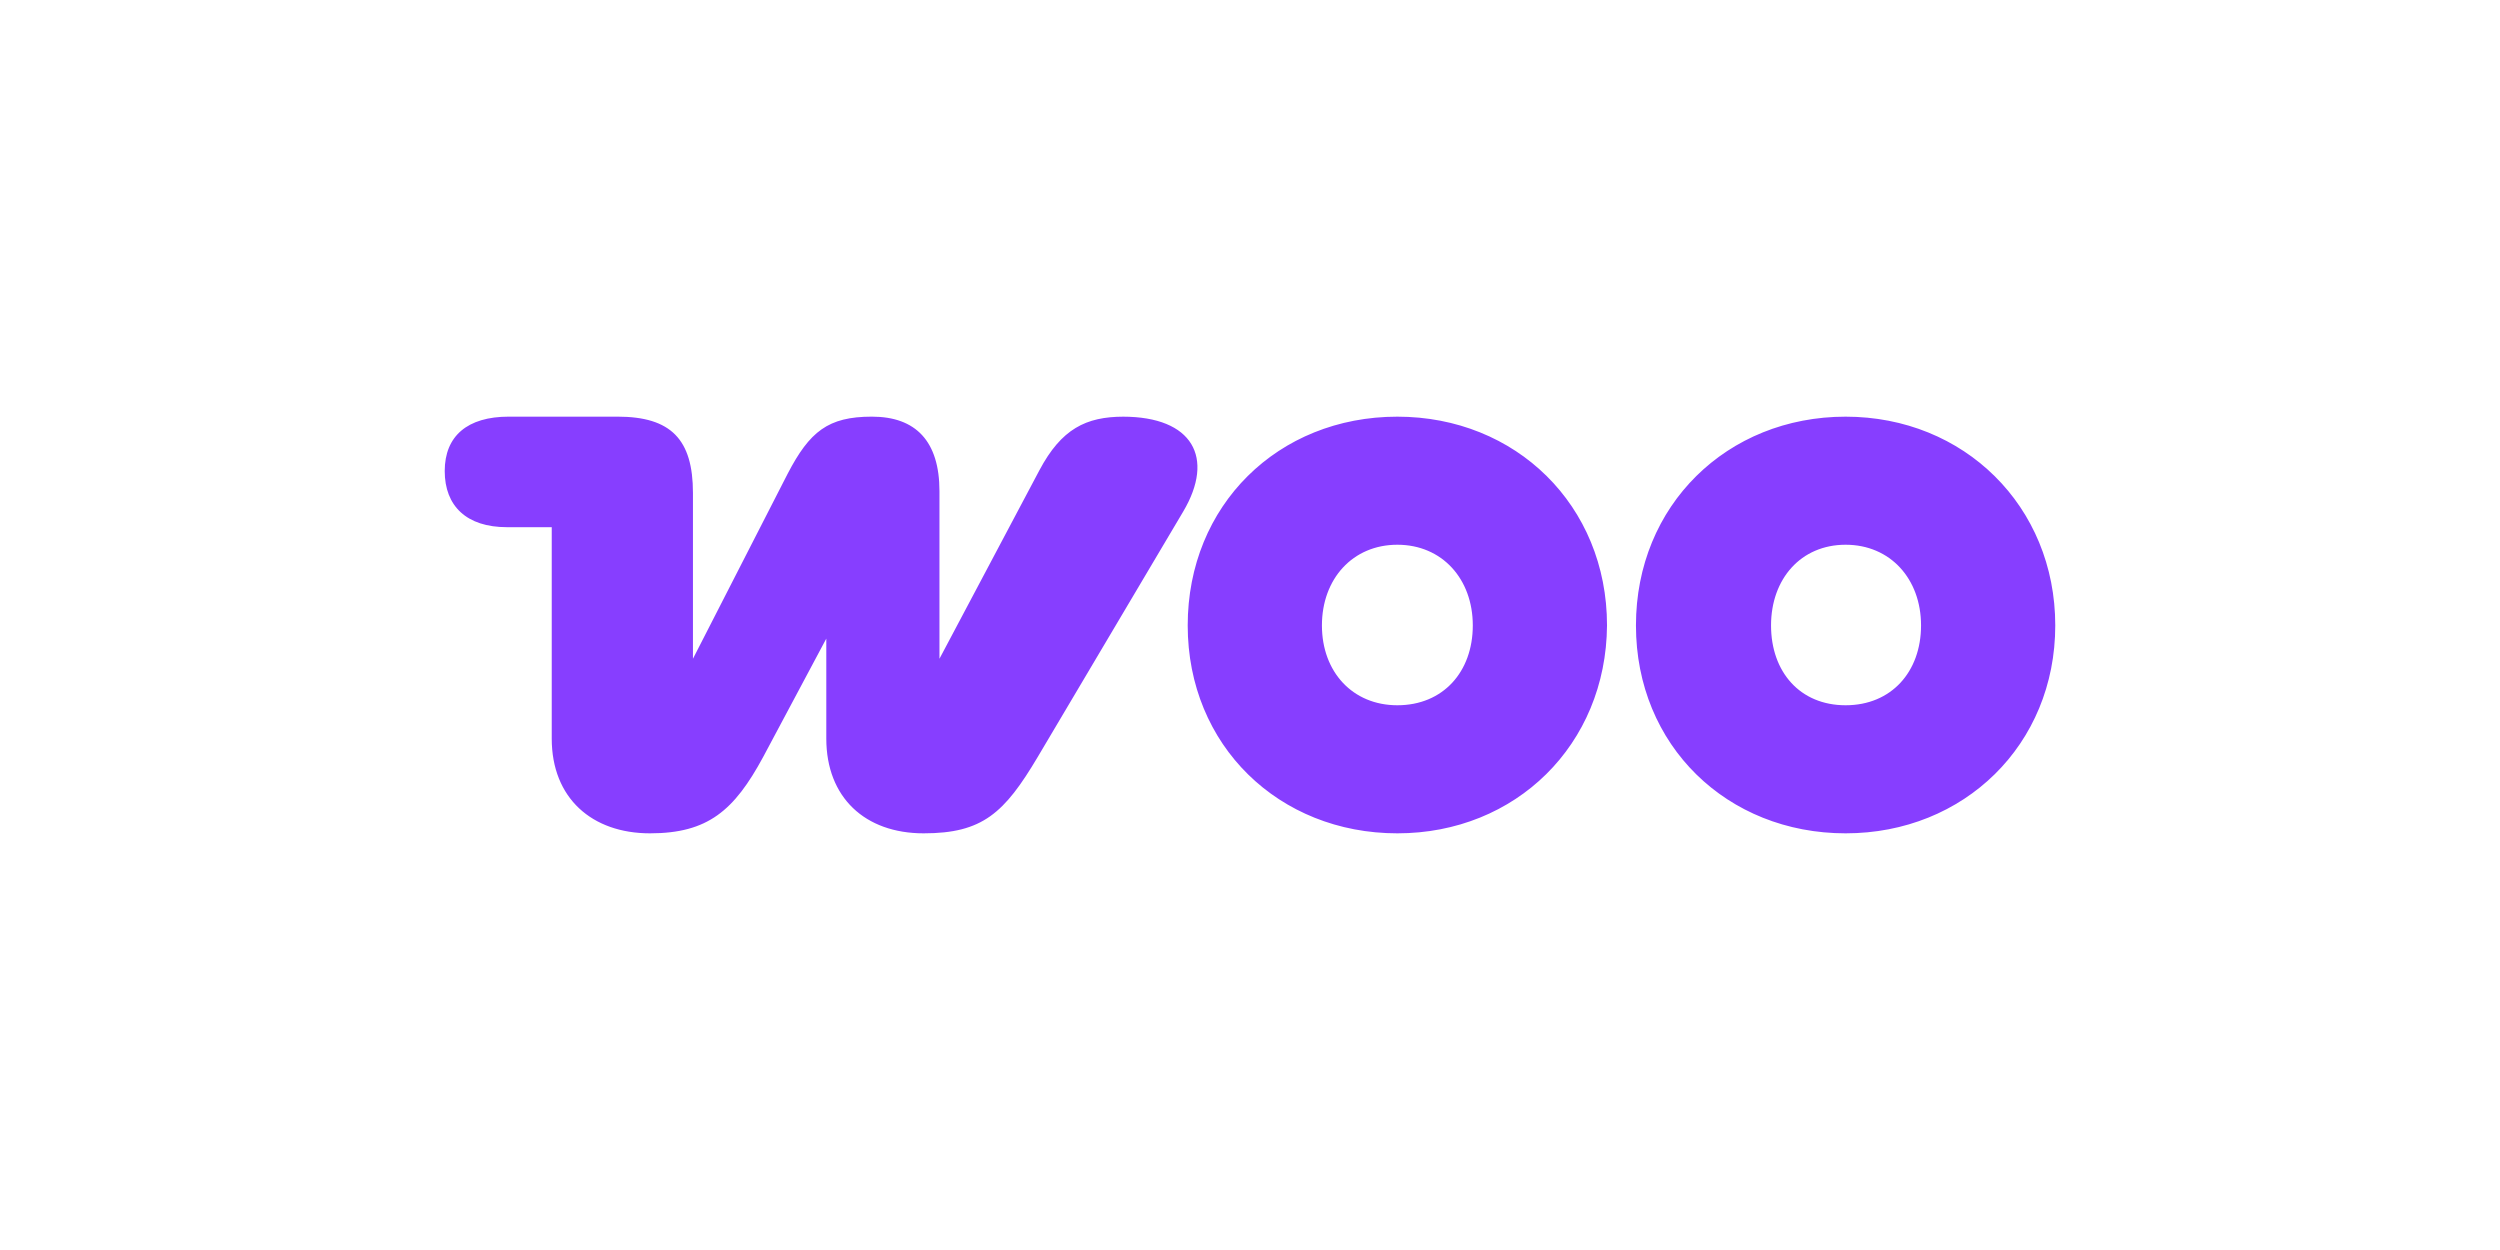
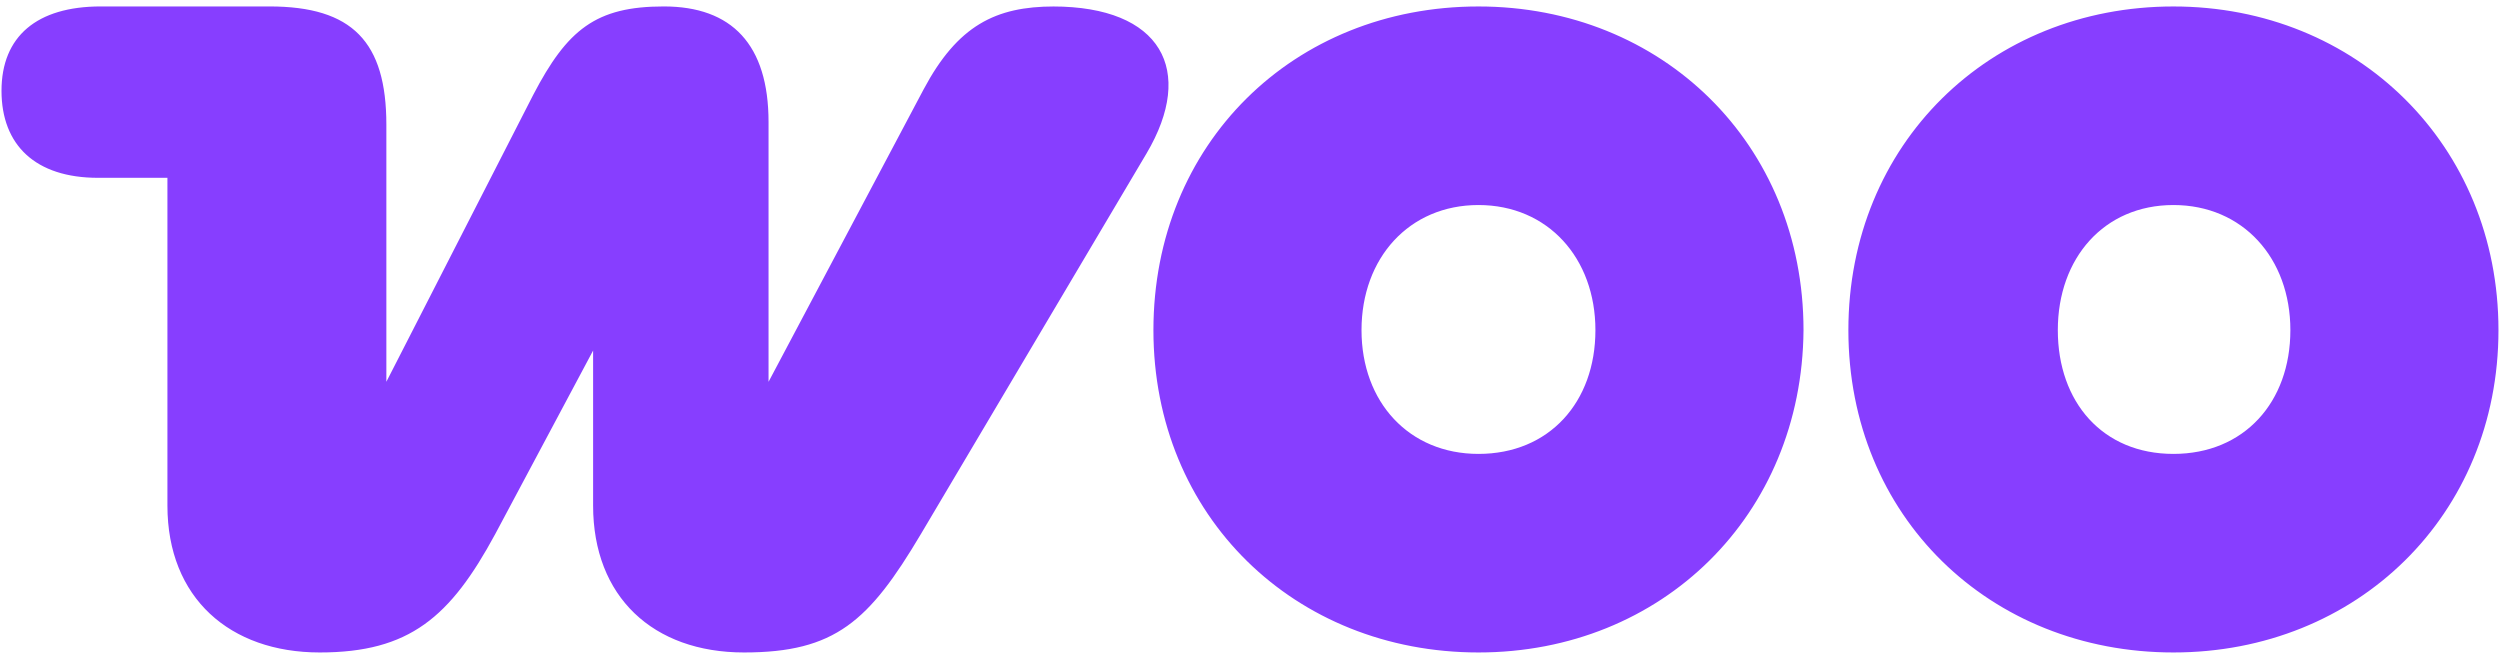
- <svg xmlns="http://www.w3.org/2000/svg" version="1.1" x="0" y="0" viewBox="0 0 144 72" xml:space="preserve" enable-background="new 0 0 144 72" width="2500" height="1250">
+ <svg xmlns="http://www.w3.org/2000/svg" version="1.1" x="0" y="0" viewBox="25.56 23.76 92.88 24.48" xml:space="preserve" enable-background="new 0 0 144 72" width="3794" height="1000">
  <path d="M64.724 24c-2.173 0-3.587.707-4.851 3.082l-5.76 10.863v-9.651c0-2.88-1.364-4.295-3.891-4.295-2.526 0-3.587.859-4.851 3.284l-5.457 10.661v-9.549c0-3.082-1.263-4.396-4.345-4.396h-6.265c-2.375 0-3.688 1.112-3.688 3.133s1.263 3.234 3.587 3.234h2.577v12.177c0 3.436 2.324 5.457 5.659 5.457s4.851-1.314 6.518-4.396l3.638-6.821v5.76c0 3.385 2.223 5.457 5.608 5.457s4.648-1.162 6.568-4.396l8.387-14.147c1.821-3.082.558-5.457-3.484-5.457zm15.764 0c-6.872 0-12.076 5.103-12.076 12.025S73.667 48 80.488 48s12.025-5.103 12.076-11.975C92.564 29.103 87.309 24 80.488 24m0 16.623c-2.577 0-4.345-1.92-4.345-4.598s1.768-4.648 4.345-4.648 4.345 1.971 4.345 4.648-1.717 4.598-4.345 4.598M106.307 24c-6.821 0-12.076 5.103-12.076 12.025S99.486 48 106.307 48s12.076-5.103 12.076-11.975S113.128 24 106.307 24m0 16.623c-2.627 0-4.295-1.92-4.295-4.598s1.718-4.648 4.295-4.648 4.345 1.971 4.345 4.648-1.717 4.598-4.345 4.598" fill-rule="evenodd" clip-rule="evenodd" fill="#873EFF" />
</svg>
